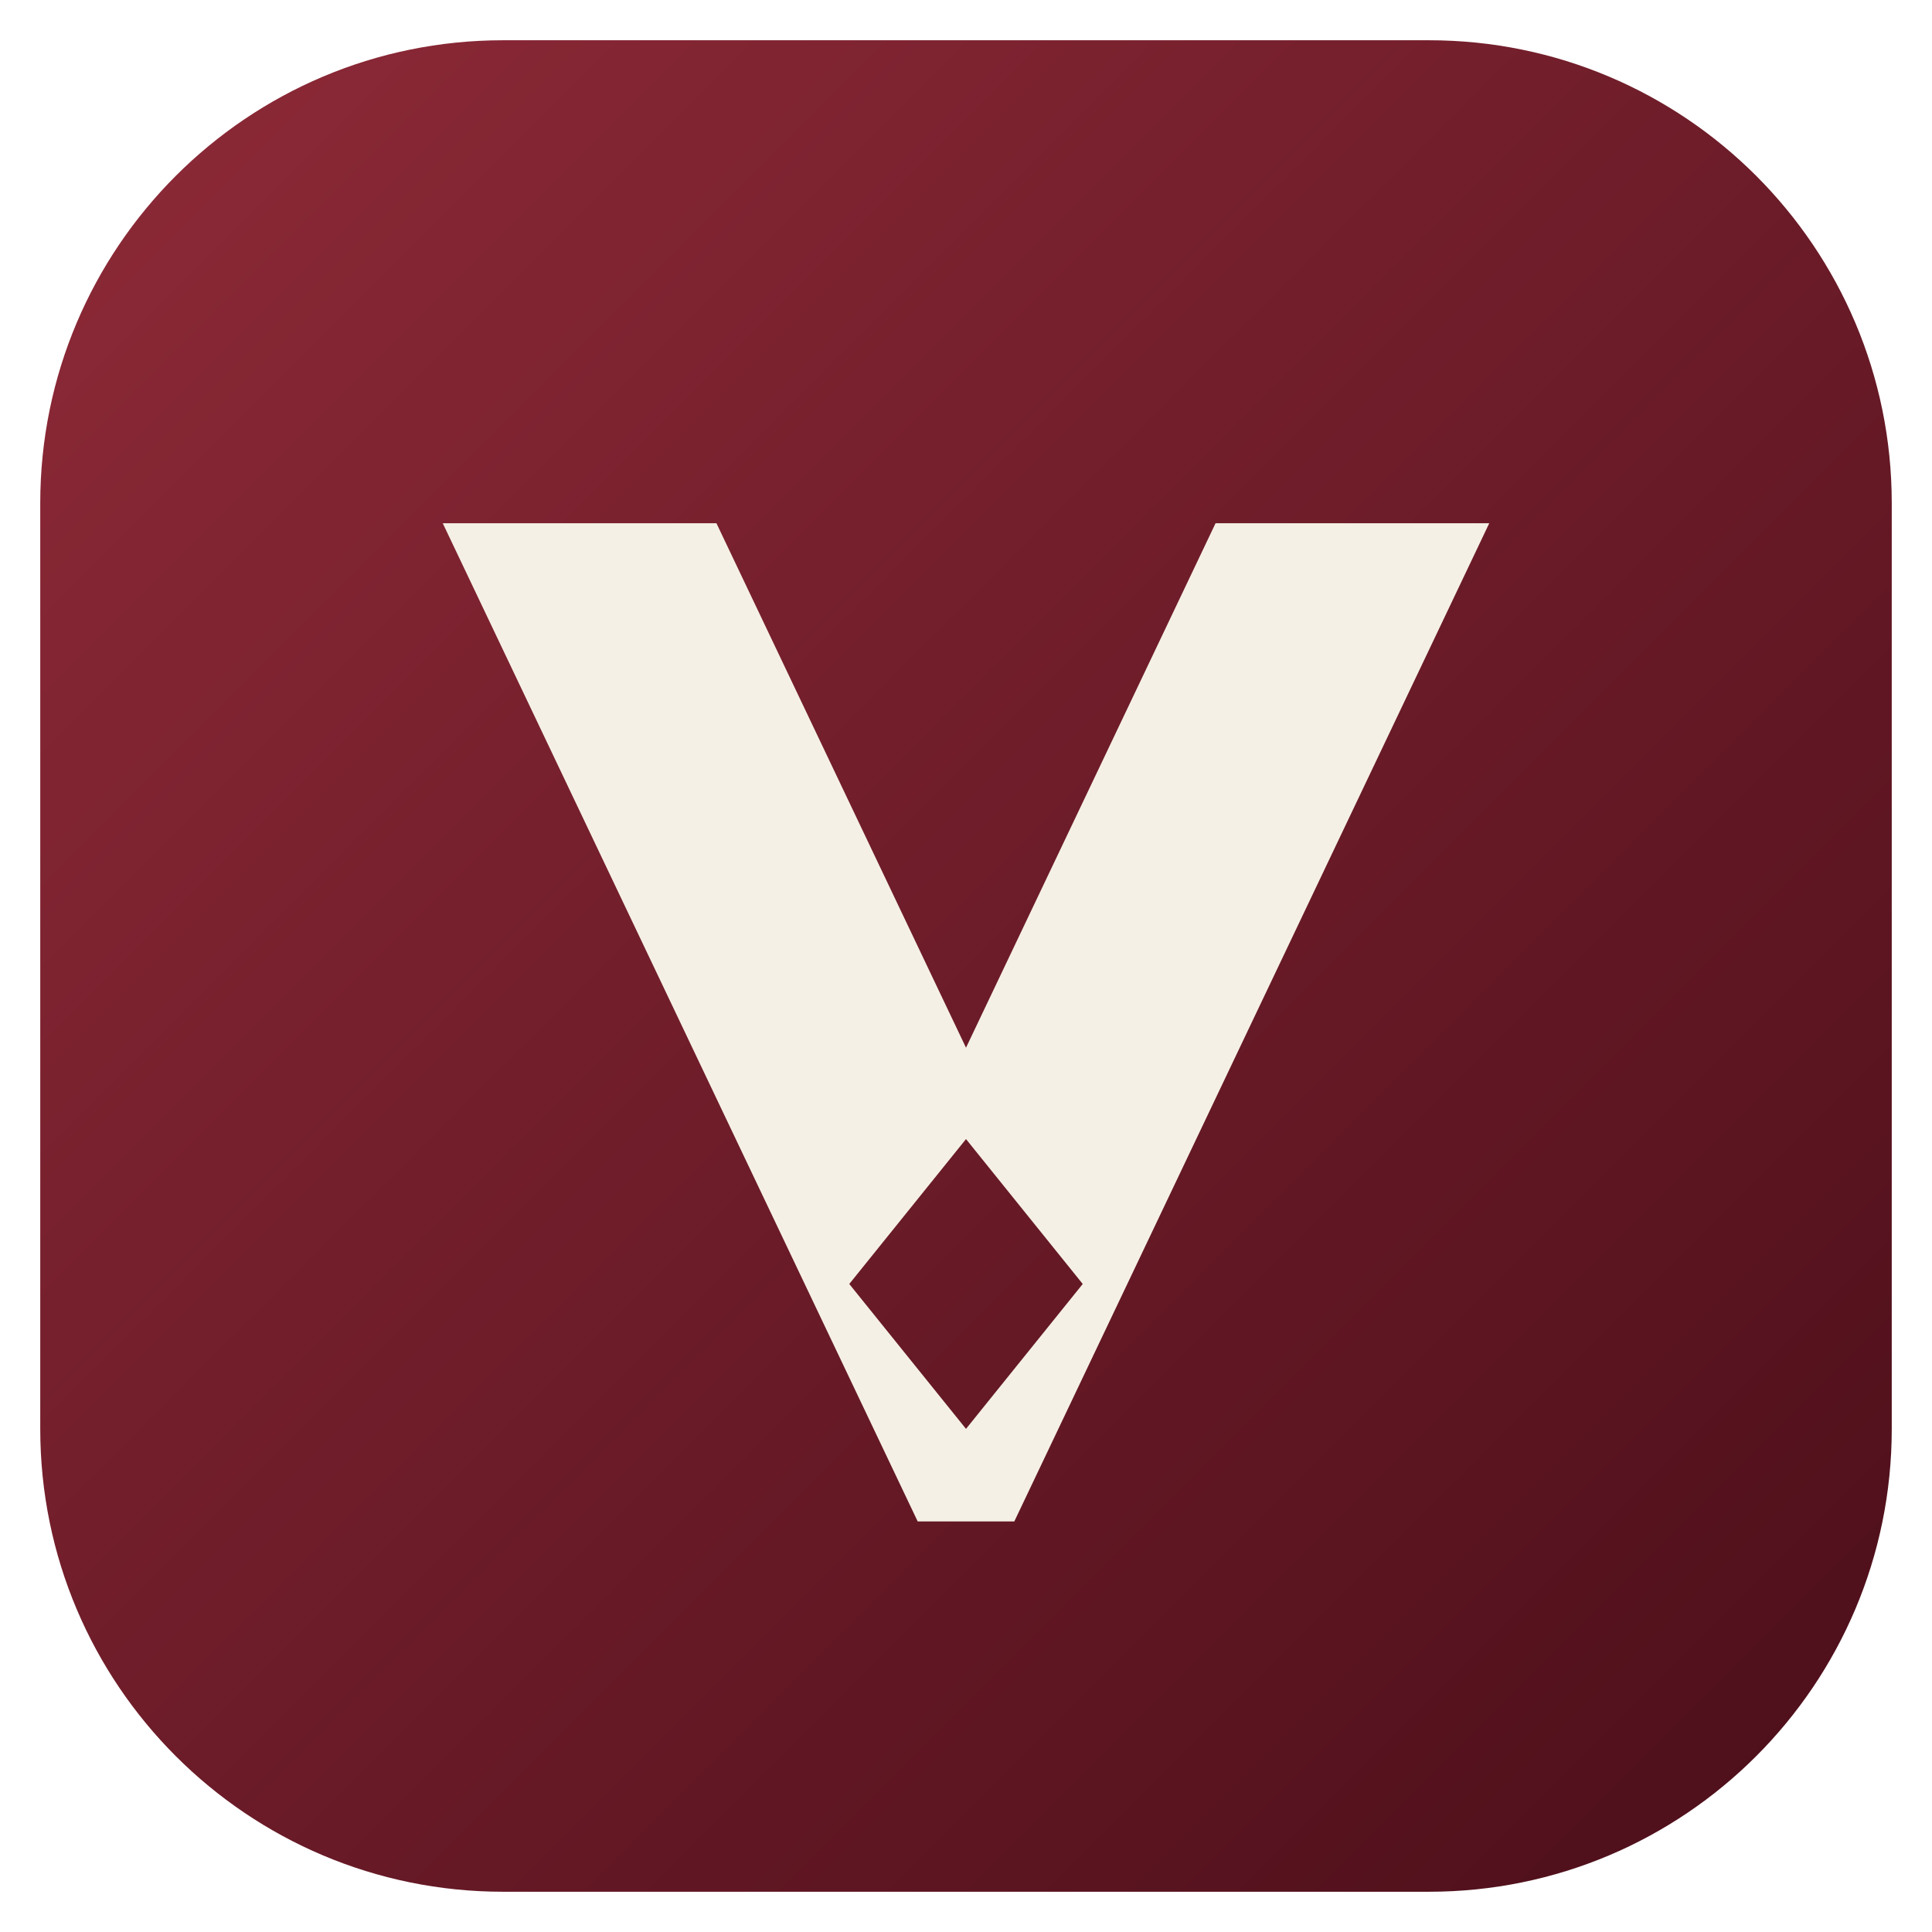
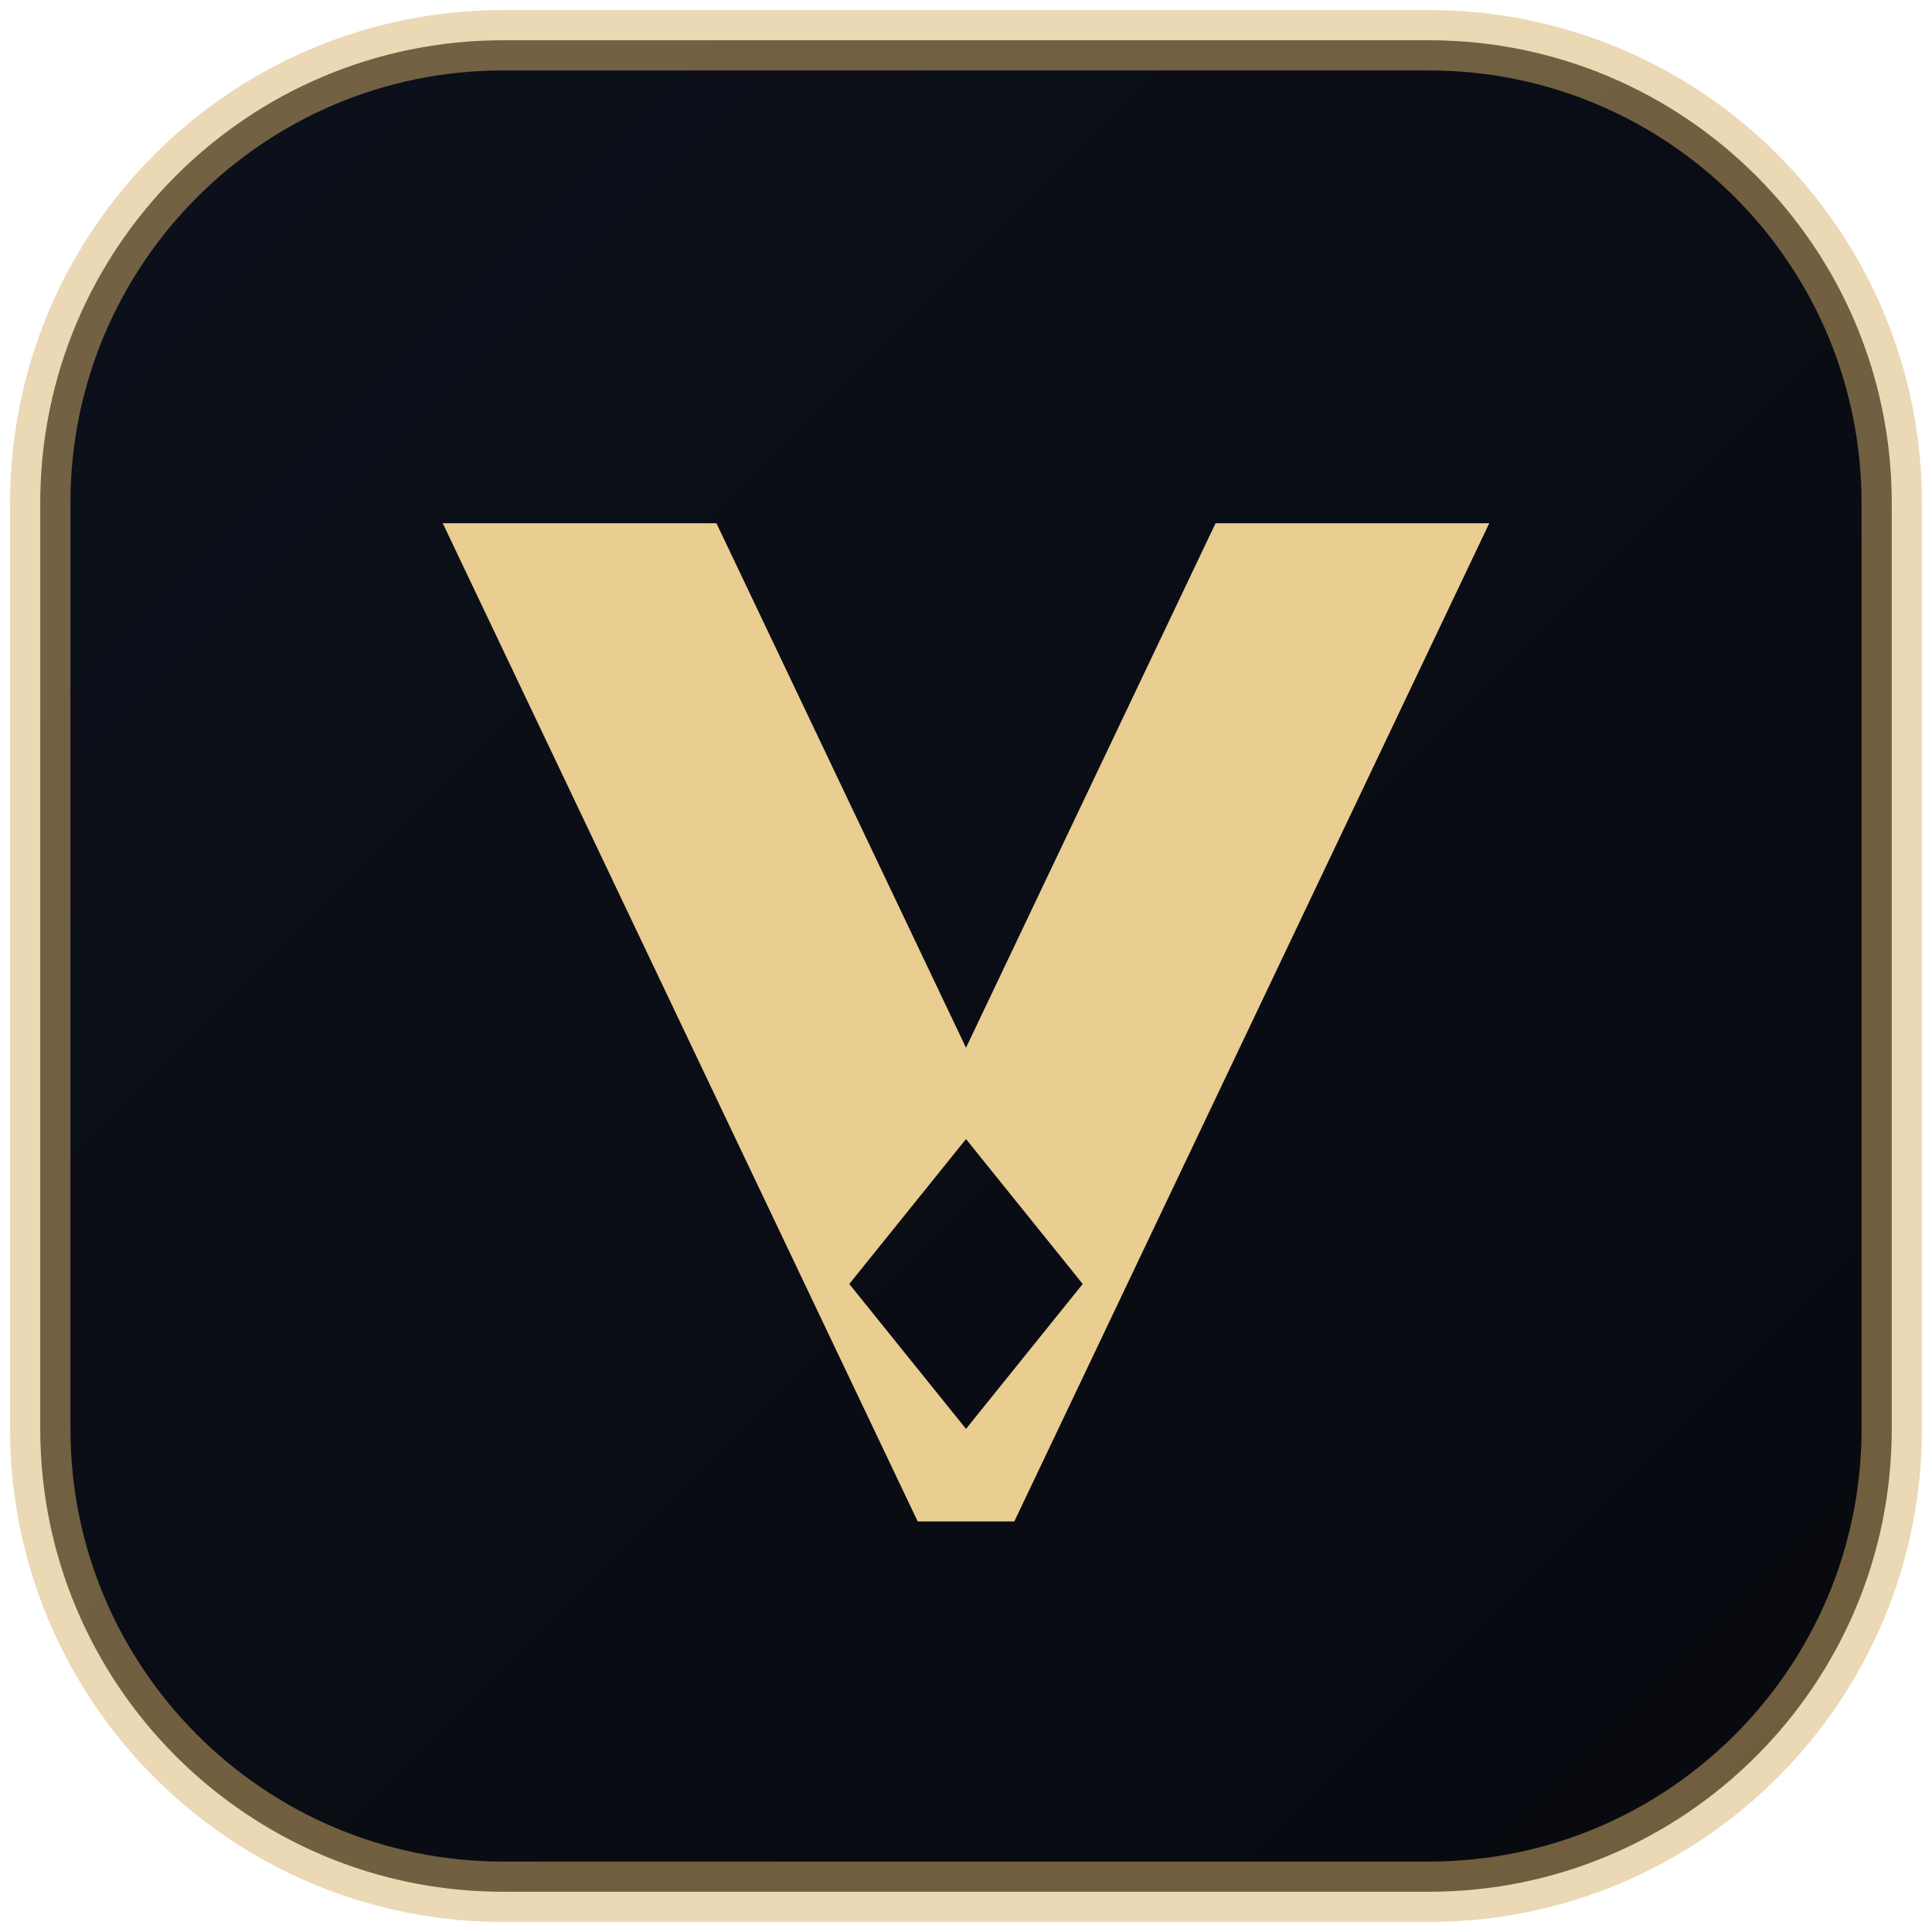
<svg xmlns="http://www.w3.org/2000/svg" viewBox="0 0 48 48">
  <defs>
    <linearGradient id="vg" x1="0" y1="0" x2="1" y2="1">
-       <stop offset="0" stop-color="#8F2A38" />
-       <stop offset="1" stop-color="#4A0E19" />
+       <stop offset="0" stop-color="#0D111B" />
+       <stop offset="1" stop-color="#07090F" />
    </linearGradient>
  </defs>
  <rect x="1" y="1" width="46" height="46" rx="11.5" fill="url(#vg)" />
-   <path fill-rule="evenodd" d="M11 13 H17.8 L24 26.03 L30.2 13 H37 L25.2 37.8 H22.8 Z M24 28.3 L26.9 31.9 L24 35.5 L21.1 31.9 Z" fill="#F5F0E5" />
+   <rect x="1" y="1" width="46" height="46" rx="11.5" fill="none" stroke="#D8B26C" stroke-opacity="0.5" stroke-width="1.5" />
+   <path fill-rule="evenodd" d="M11 13 H17.8 L24 26.03 L30.2 13 H37 L25.2 37.8 H22.8 Z M24 28.3 L26.9 31.9 L24 35.5 L21.1 31.9 Z" fill="#E9CD91" />
</svg>
